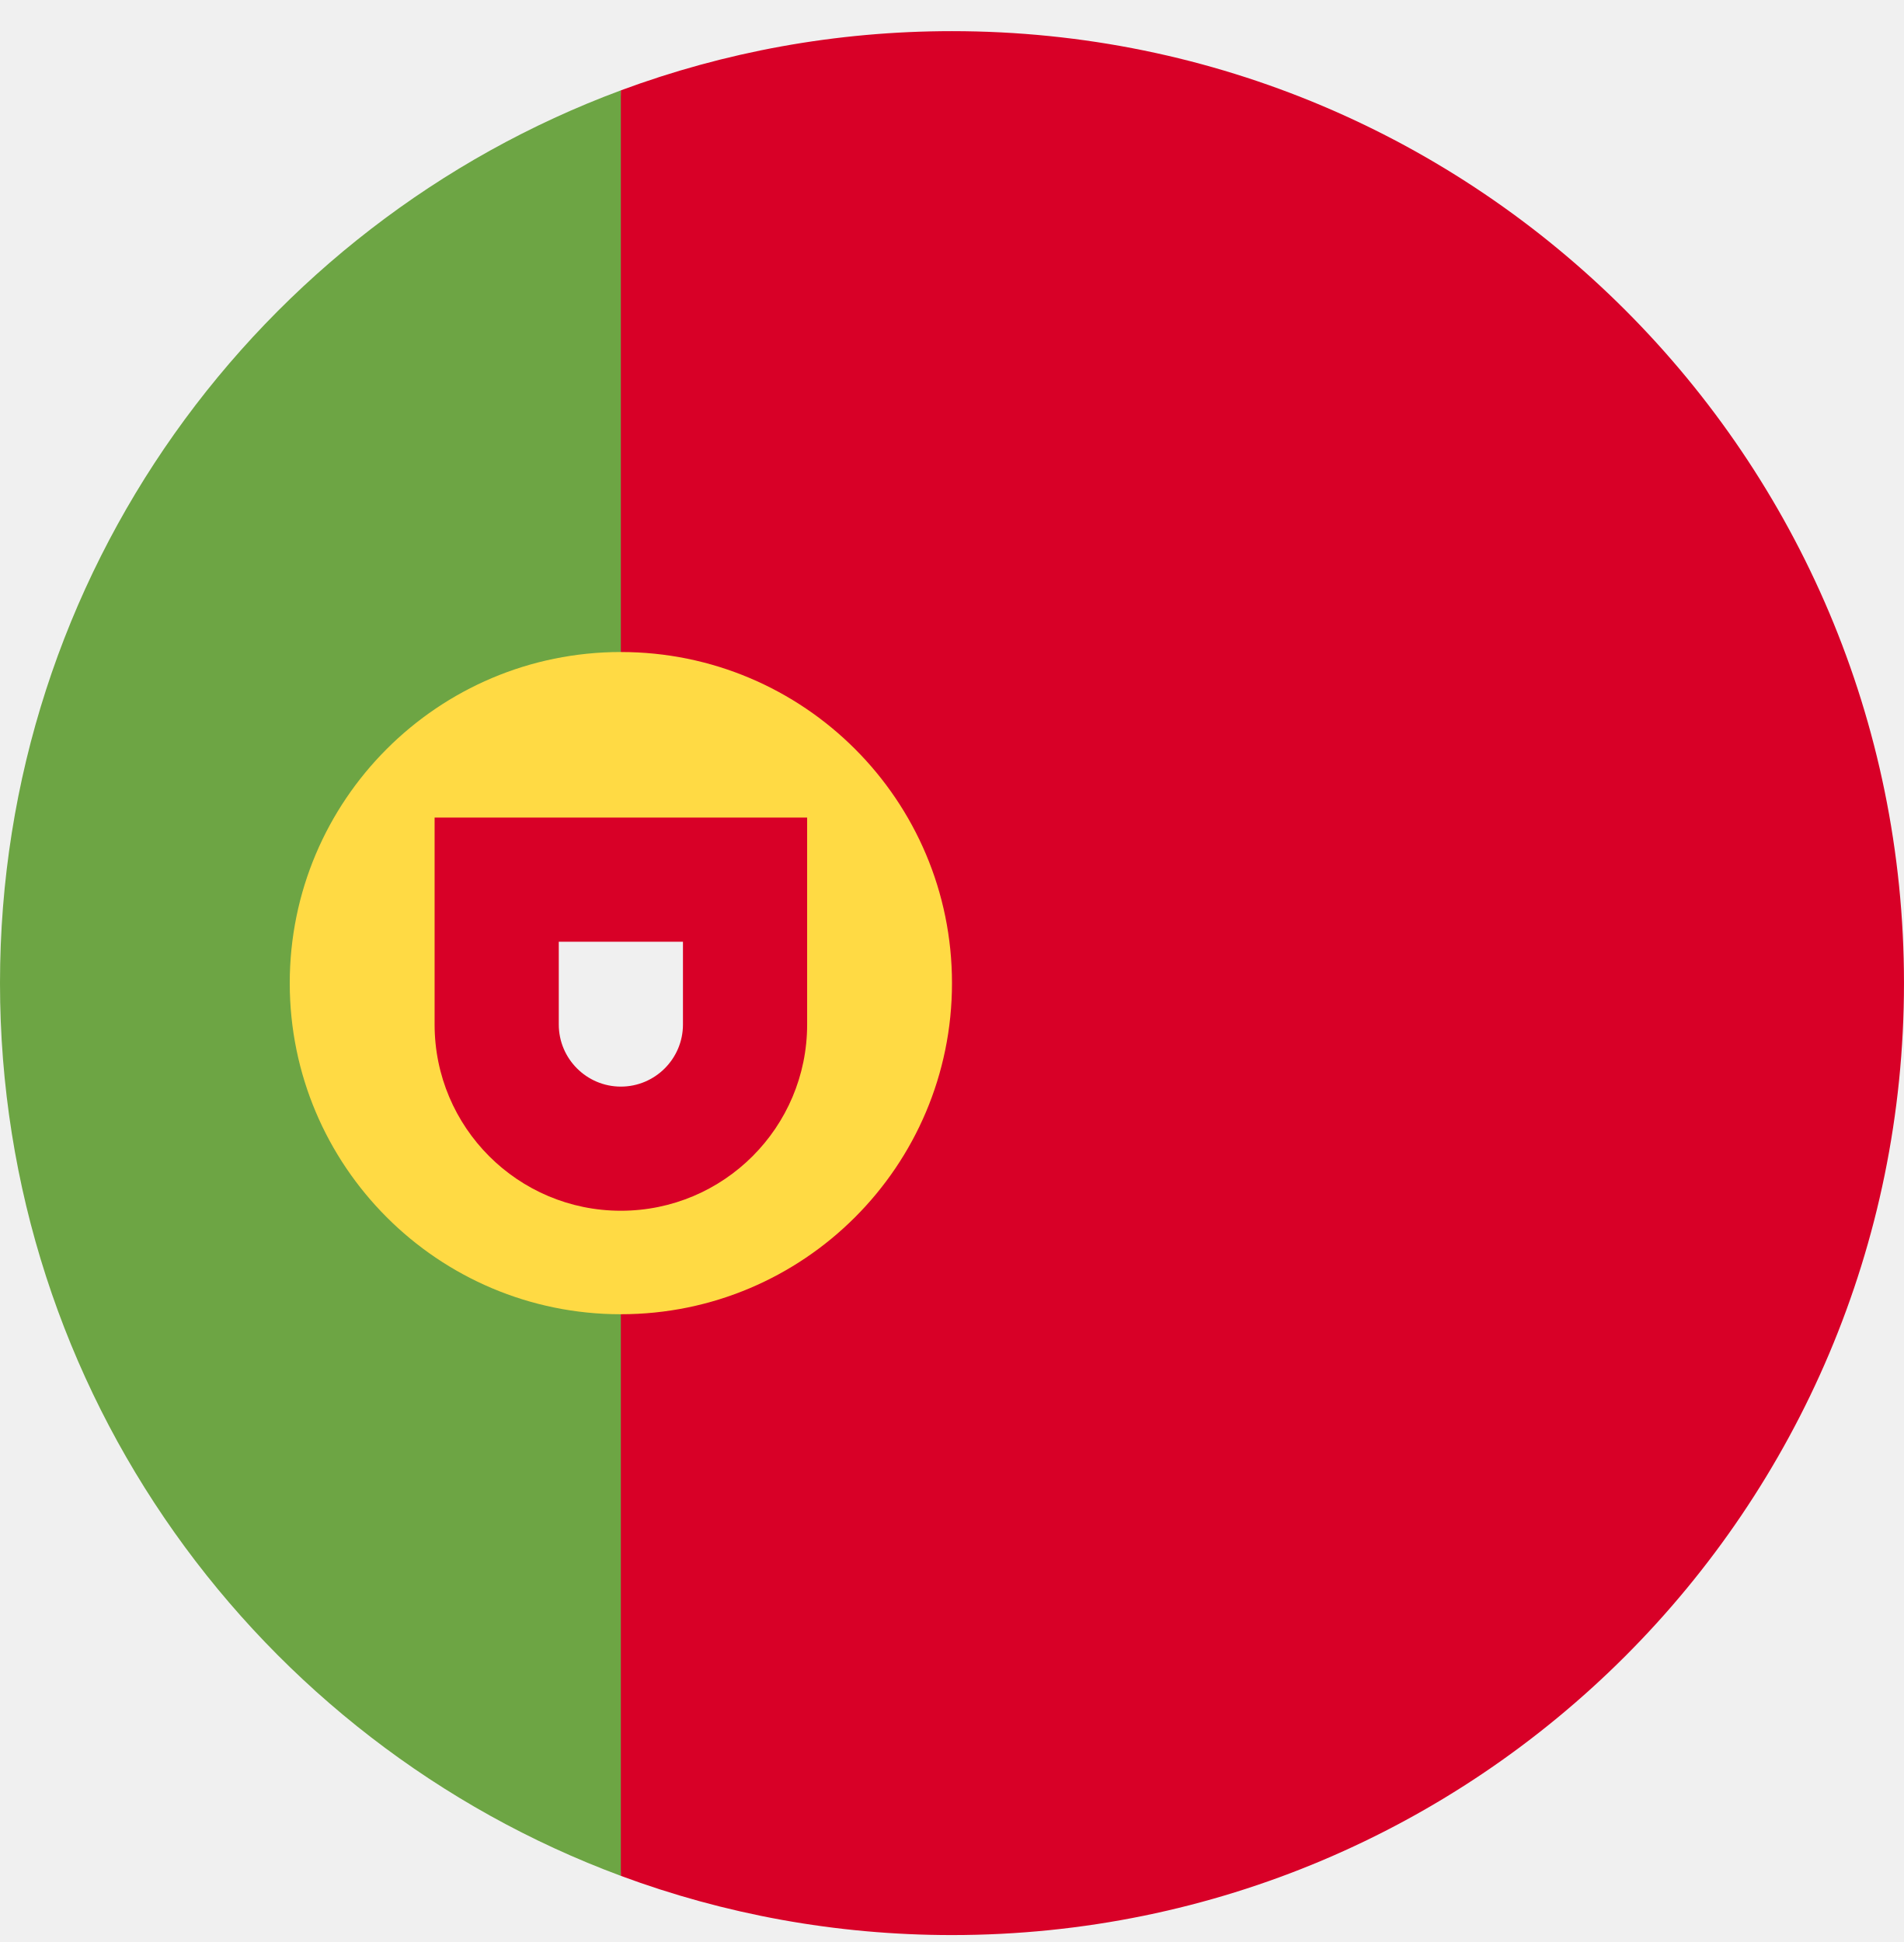
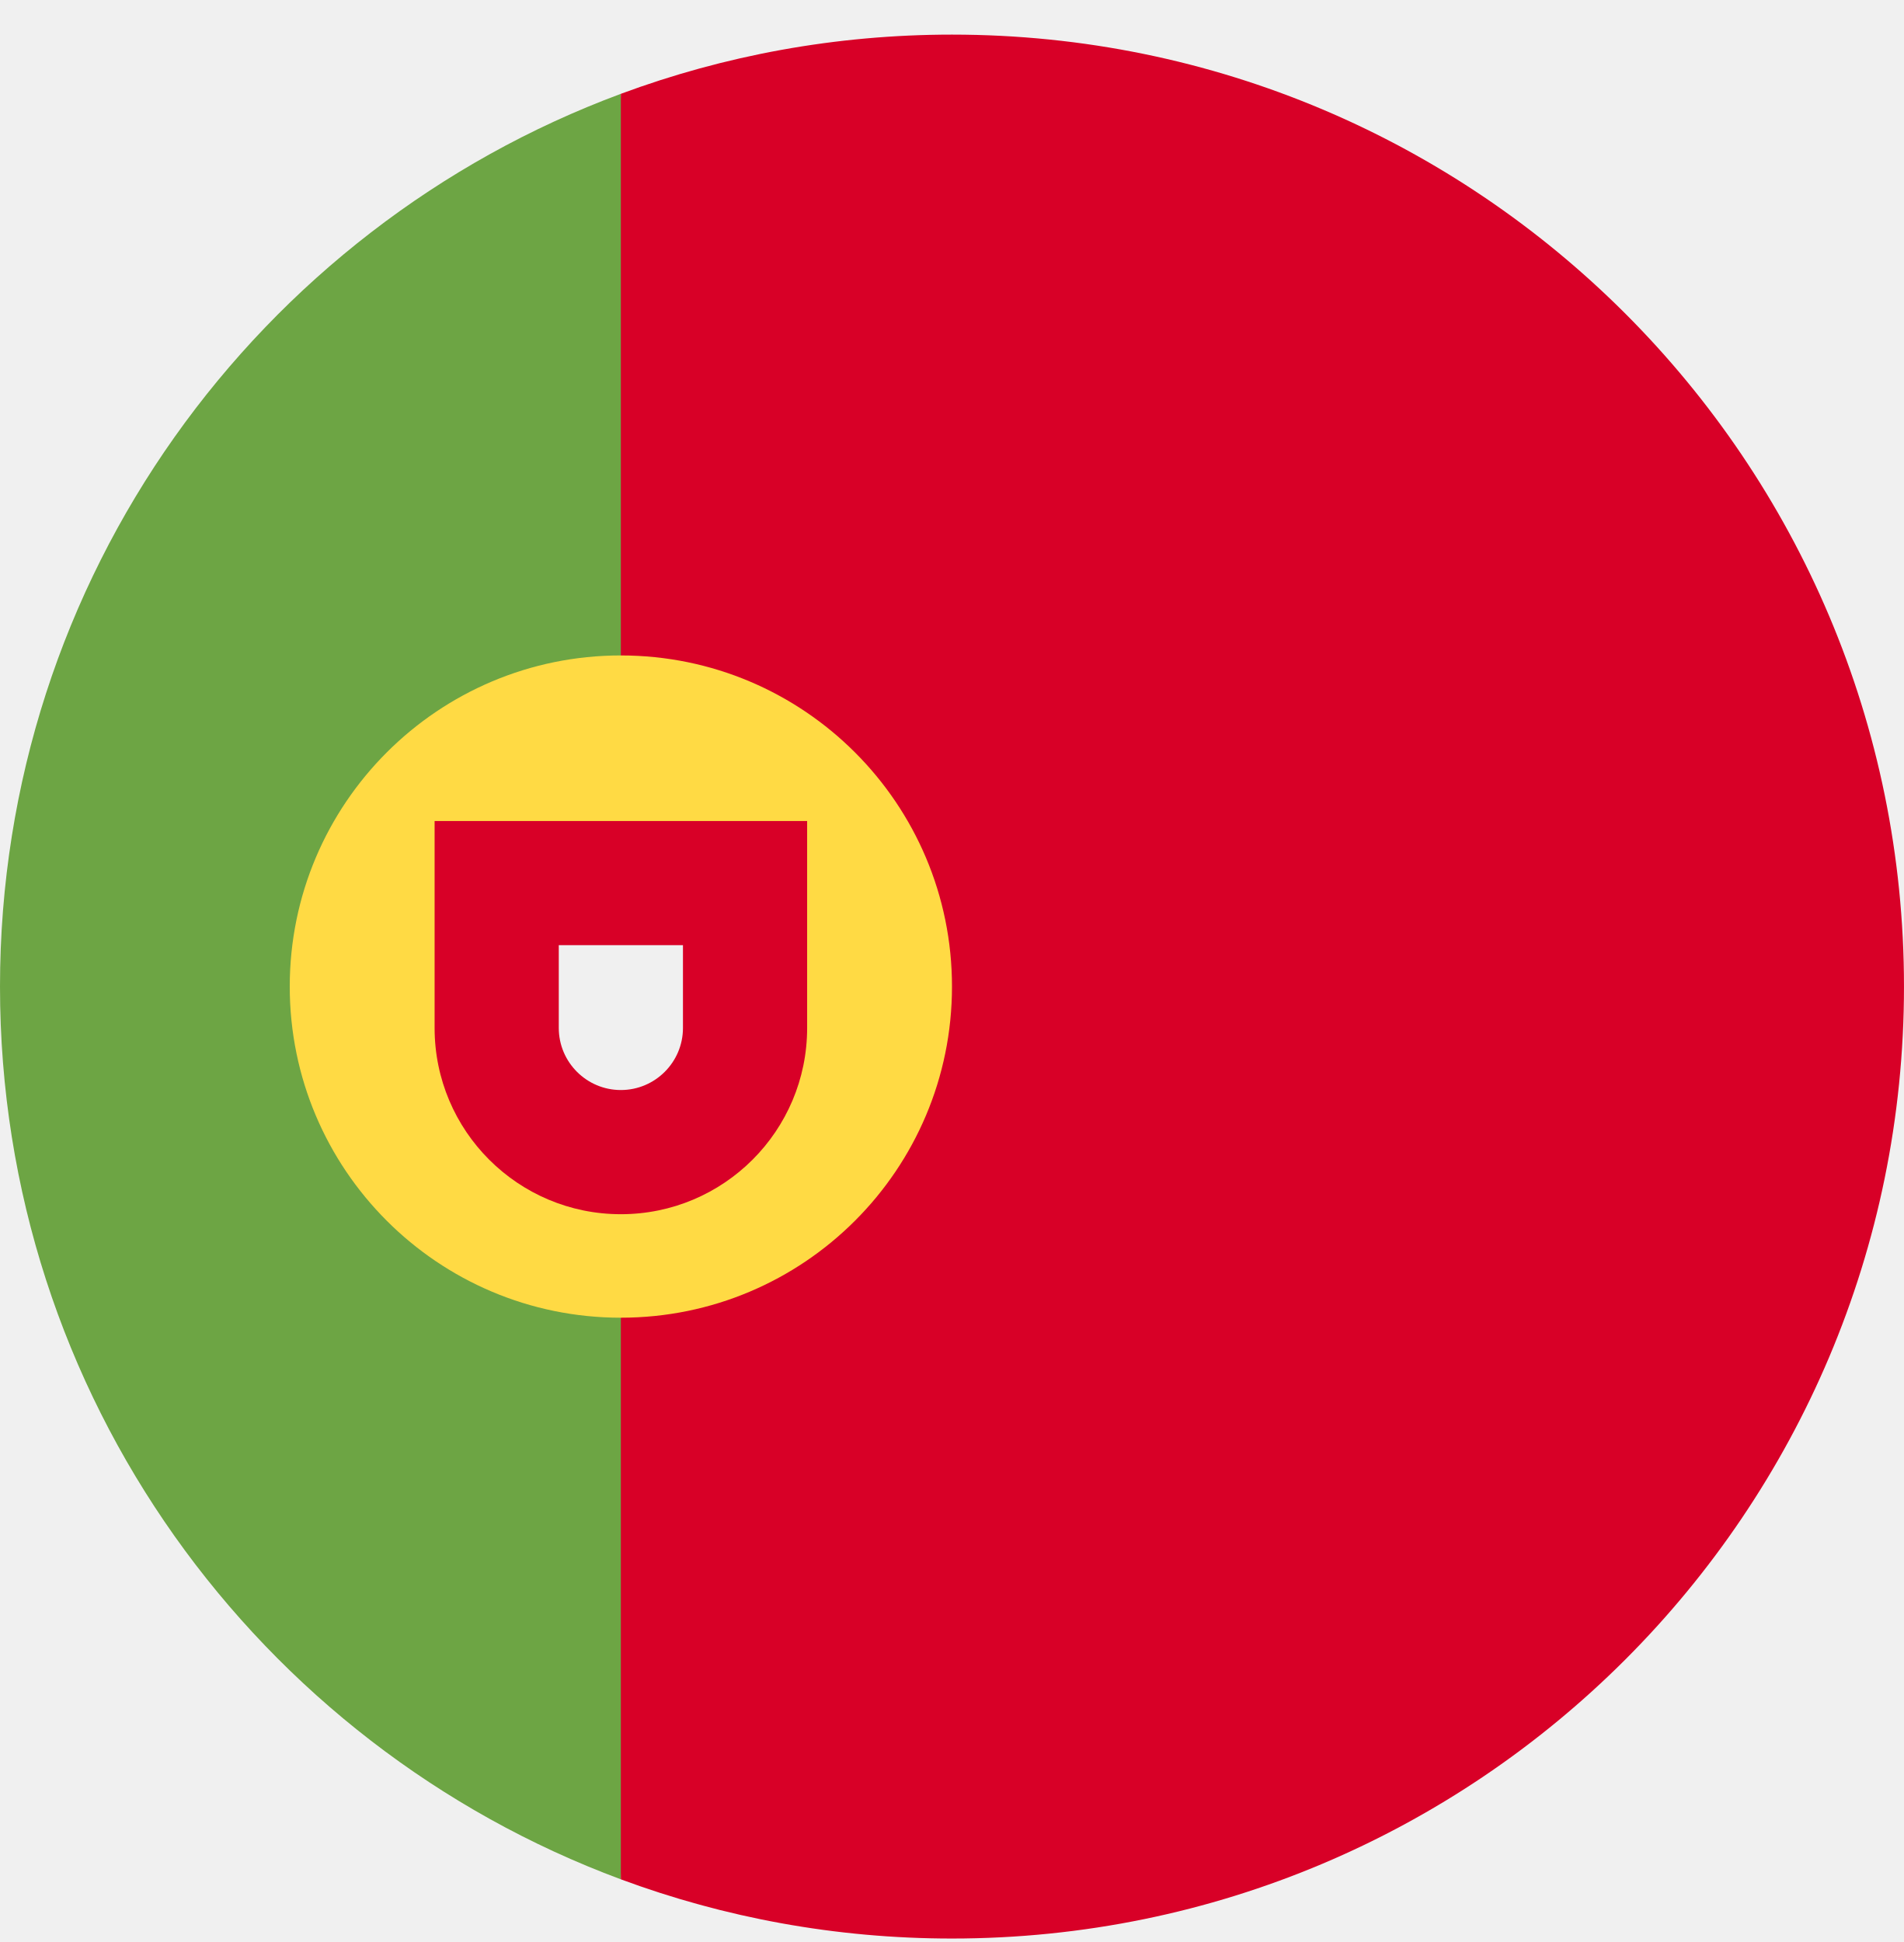
<svg xmlns="http://www.w3.org/2000/svg" width="50" height="51" viewBox="0 0 50 51" fill="none">
-   <g clip-path="url(#clip0_188_119)">
-     <path d="M0 25.818C0 36.567 6.784 45.731 16.304 49.263L18.478 25.818L16.304 2.373C6.784 5.906 0 15.069 0 25.818Z" fill="#6DA544" />
-     <path d="M50 25.818C50 12.011 38.807 0.818 25 0.818C21.942 0.818 19.013 1.368 16.304 2.373V49.263C19.013 50.268 21.942 50.818 25 50.818C38.807 50.818 50 39.625 50 25.818Z" fill="#D80027" />
-     <path d="M16.304 34.514C21.107 34.514 25 30.621 25 25.818C25 21.016 21.107 17.123 16.304 17.123C11.502 17.123 7.609 21.016 7.609 25.818C7.609 30.621 11.502 34.514 16.304 34.514Z" fill="#FFDA44" />
-     <path d="M11.413 21.47V26.905C11.413 29.607 13.603 31.796 16.304 31.796C19.006 31.796 21.196 29.607 21.196 26.905V21.47H11.413Z" fill="#D80027" />
-     <path d="M16.304 28.536C15.405 28.536 14.674 27.804 14.674 26.905V24.731H17.935V26.905C17.935 27.804 17.203 28.536 16.304 28.536Z" fill="#F0F0F0" />
+   <g clip-path="url(#clip0_402_151)">
+     <path d="M0 25.909C0 36.658 6.784 45.822 16.304 49.354L18.478 25.909L16.304 2.464C6.784 5.996 0 15.16 0 25.909Z" fill="#6DA544" />
+     <path d="M50 25.909C50 12.102 38.807 0.909 25 0.909C21.942 0.909 19.013 1.459 16.304 2.464V49.354C19.013 50.359 21.942 50.909 25 50.909C38.807 50.909 50 39.716 50 25.909Z" fill="#D80027" />
+     <path d="M16.304 34.605C21.107 34.605 25 30.712 25 25.909C25 21.107 21.107 17.213 16.304 17.213C11.502 17.213 7.609 21.107 7.609 25.909C7.609 30.712 11.502 34.605 16.304 34.605Z" fill="#FFDA44" />
+     <path d="M11.413 21.561V26.996C11.413 29.697 13.603 31.887 16.304 31.887C19.006 31.887 21.196 29.698 21.196 26.996V21.561H11.413Z" fill="#D80027" />
+     <path d="M16.304 28.626C15.405 28.626 14.674 27.895 14.674 26.996V24.822H17.935V26.996C17.935 27.895 17.203 28.626 16.304 28.626Z" fill="#F0F0F0" />
  </g>
  <defs>
-     <clipPath id="clip0_188_119">
-       <rect width="50" height="50" fill="white" transform="translate(0 0.818176)" />
+     <clipPath id="clip0_402_151">
+       <rect width="50" height="50" fill="white" transform="translate(0 0.909058)" />
    </clipPath>
  </defs>
</svg>
